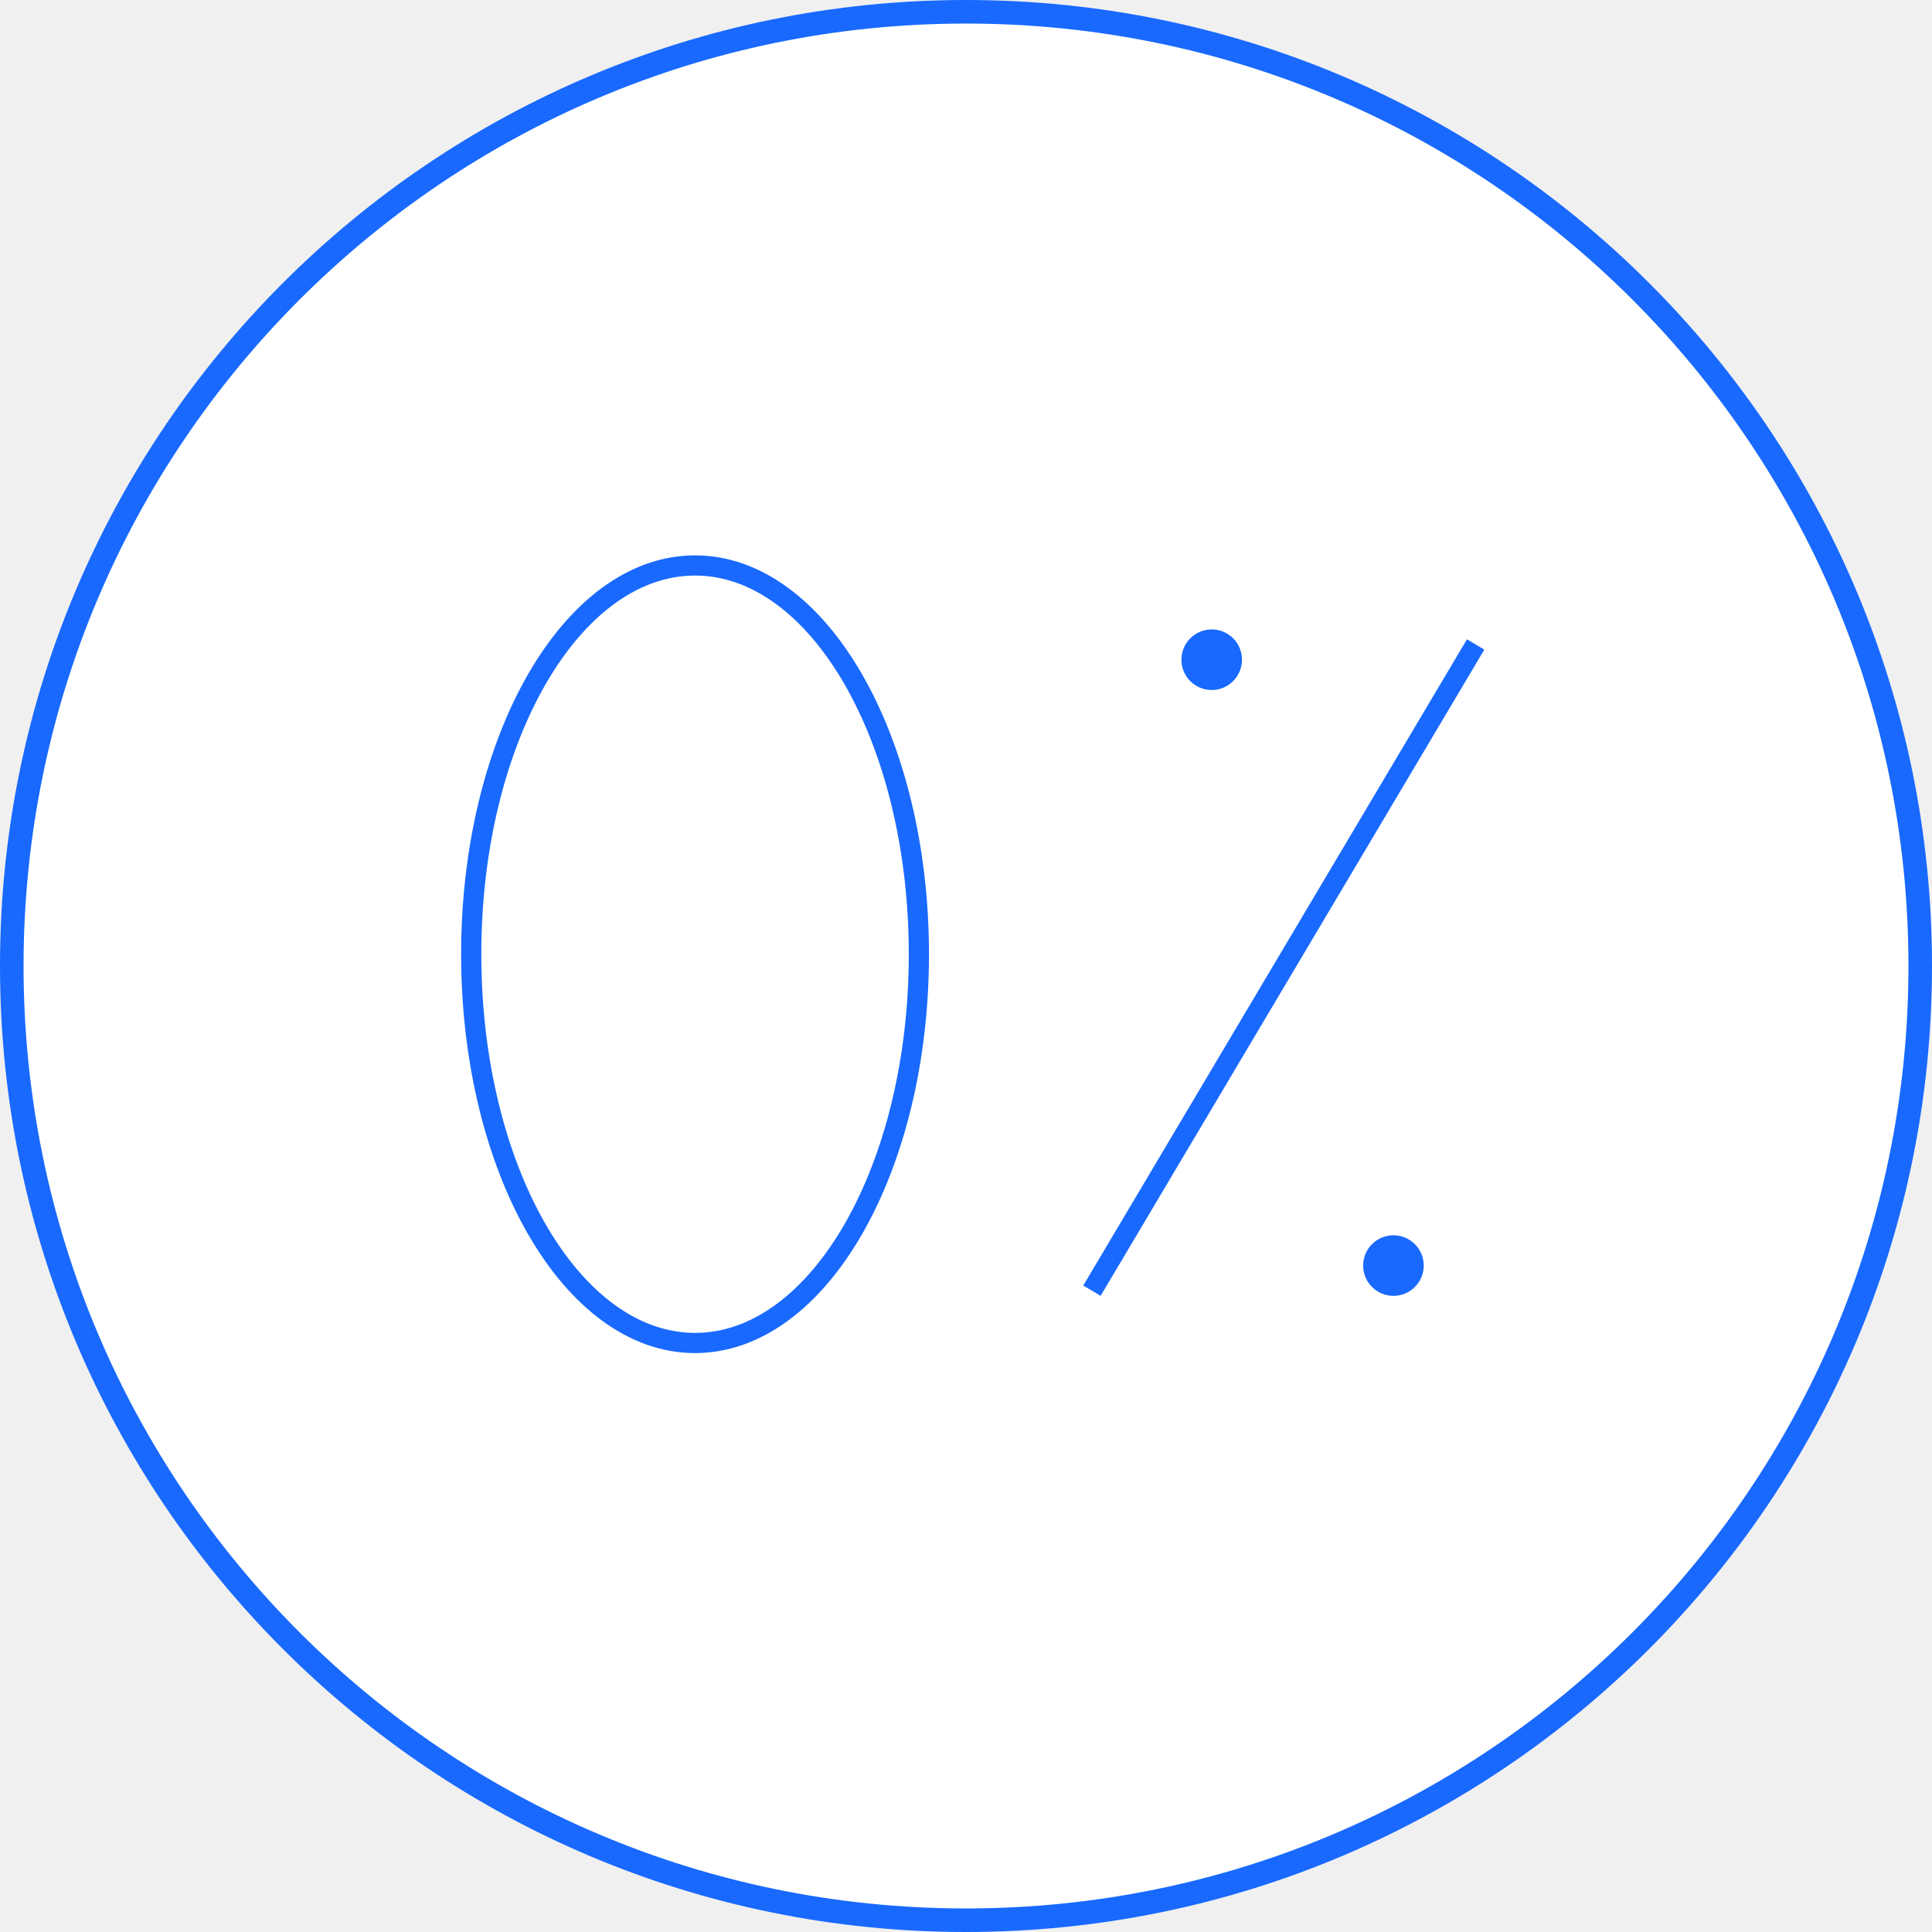
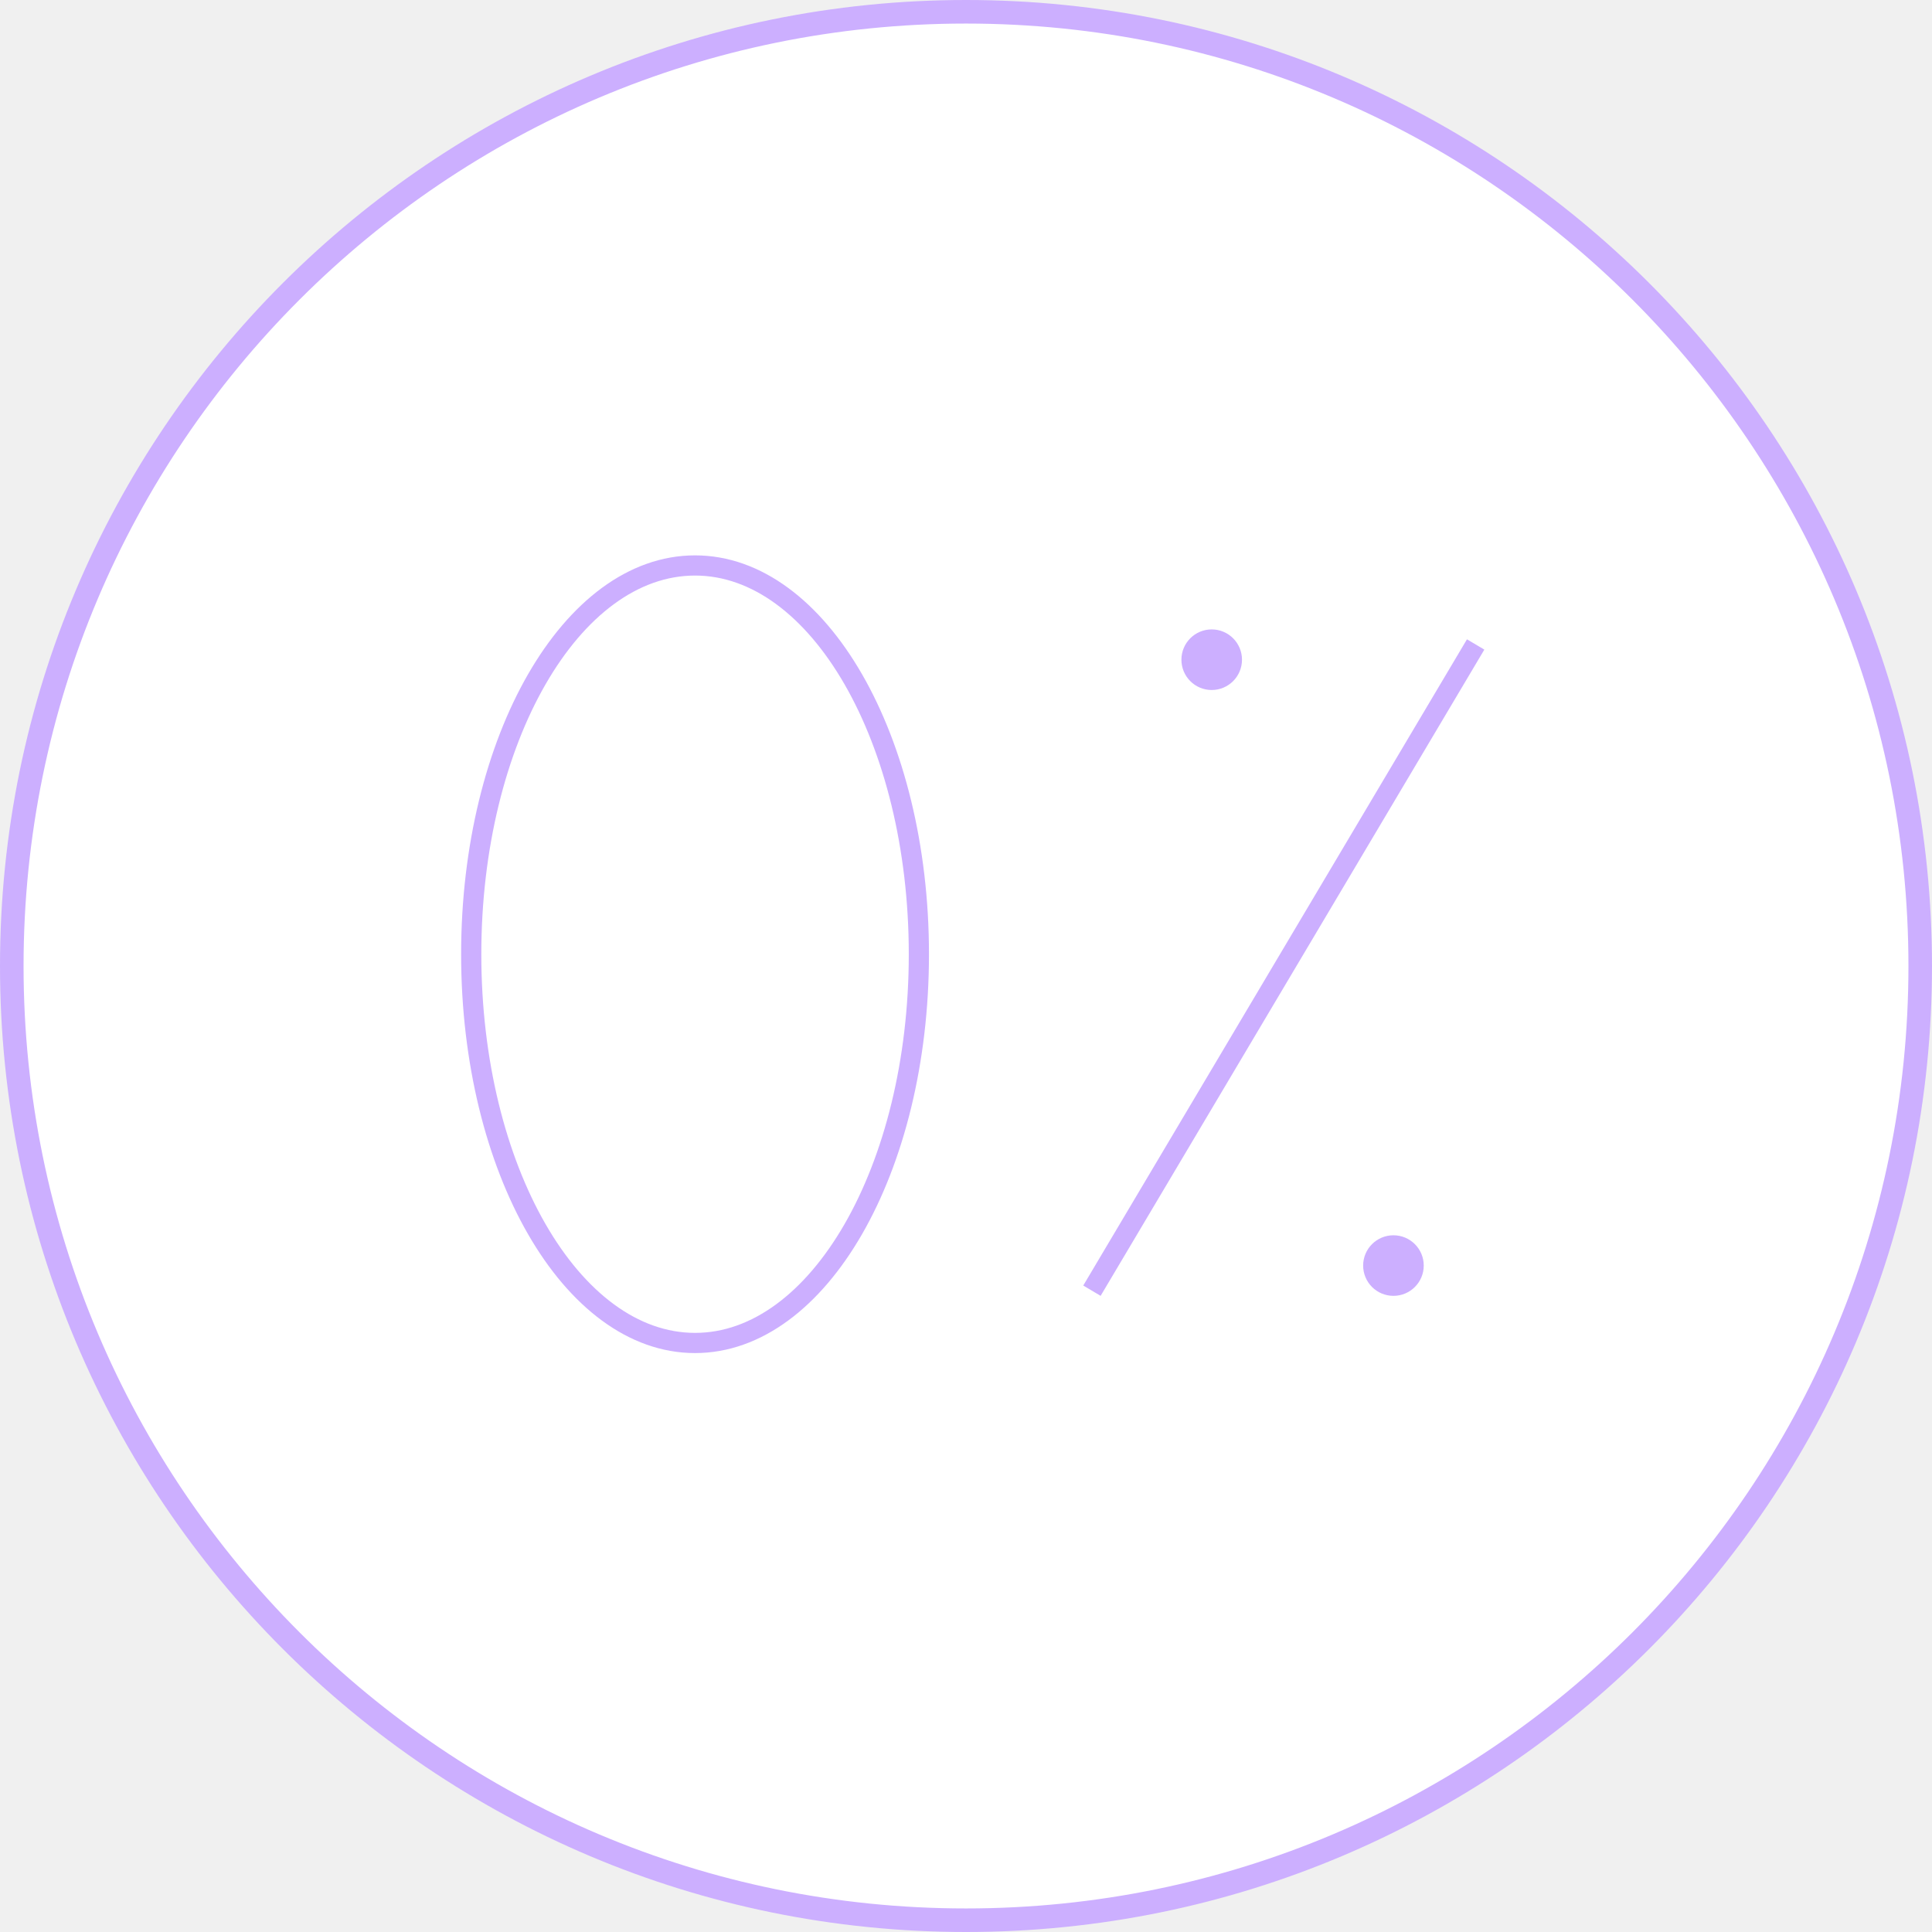
<svg xmlns="http://www.w3.org/2000/svg" width="82" height="82" viewBox="0 0 82 82" fill="none">
-   <path d="M41 81.5C63.367 81.5 81.5 63.367 81.5 41C81.5 18.633 63.367 0.5 41 0.5C18.633 0.5 0.5 18.633 0.5 41C0.5 63.367 18.633 81.5 41 81.5Z" fill="white" stroke="#1969FF" />
+   <path d="M41 81.5C63.367 81.5 81.5 63.367 81.5 41C81.5 18.633 63.367 0.5 41 0.5C18.633 0.5 0.5 18.633 0.5 41C0.5 63.367 18.633 81.5 41 81.5Z" fill="white" stroke="#ccafff" />
  <g clip-path="url(#clip0)">
-     <path d="M46.345 54.781L62.631 27.353" stroke="#1969FF" stroke-width="0.857" />
-     <path d="M51.428 29.286C52.138 29.286 52.714 28.71 52.714 28C52.714 27.29 52.138 26.714 51.428 26.714C50.718 26.714 50.143 27.29 50.143 28C50.143 28.71 50.718 29.286 51.428 29.286Z" fill="#1969FF" />
-     <path d="M59.142 55C59.852 55 60.428 54.425 60.428 53.714C60.428 53.004 59.852 52.429 59.142 52.429C58.432 52.429 57.856 53.004 57.856 53.714C57.856 54.425 58.432 55 59.142 55Z" fill="#1969FF" />
+     <path d="M46.345 54.781L62.631 27.353" stroke="#ccafff" stroke-width="0.857" />
+     <path d="M51.428 29.286C52.138 29.286 52.714 28.71 52.714 28C52.714 27.29 52.138 26.714 51.428 26.714C50.718 26.714 50.143 27.29 50.143 28C50.143 28.71 50.718 29.286 51.428 29.286Z" fill="#ccafff" />
+     <path d="M59.142 55C59.852 55 60.428 54.425 60.428 53.714C60.428 53.004 59.852 52.429 59.142 52.429C58.432 52.429 57.856 53.004 57.856 53.714C57.856 54.425 58.432 55 59.142 55Z" fill="#ccafff" />
  </g>
-   <path d="M29.5 57C34.747 57 39 49.613 39 40.5C39 31.387 34.747 24 29.5 24C24.253 24 20 31.387 20 40.5C20 49.613 24.253 57 29.5 57Z" stroke="#1969FF" stroke-width="0.857" />
+   <path d="M29.5 57C34.747 57 39 49.613 39 40.5C39 31.387 34.747 24 29.5 24C24.253 24 20 31.387 20 40.5C20 49.613 24.253 57 29.5 57Z" stroke="#ccafff" stroke-width="0.857" />
  <defs>
    <clipPath id="clip0">
      <rect width="18" height="29" fill="white" transform="translate(45 26)" />
    </clipPath>
  </defs>
</svg>
